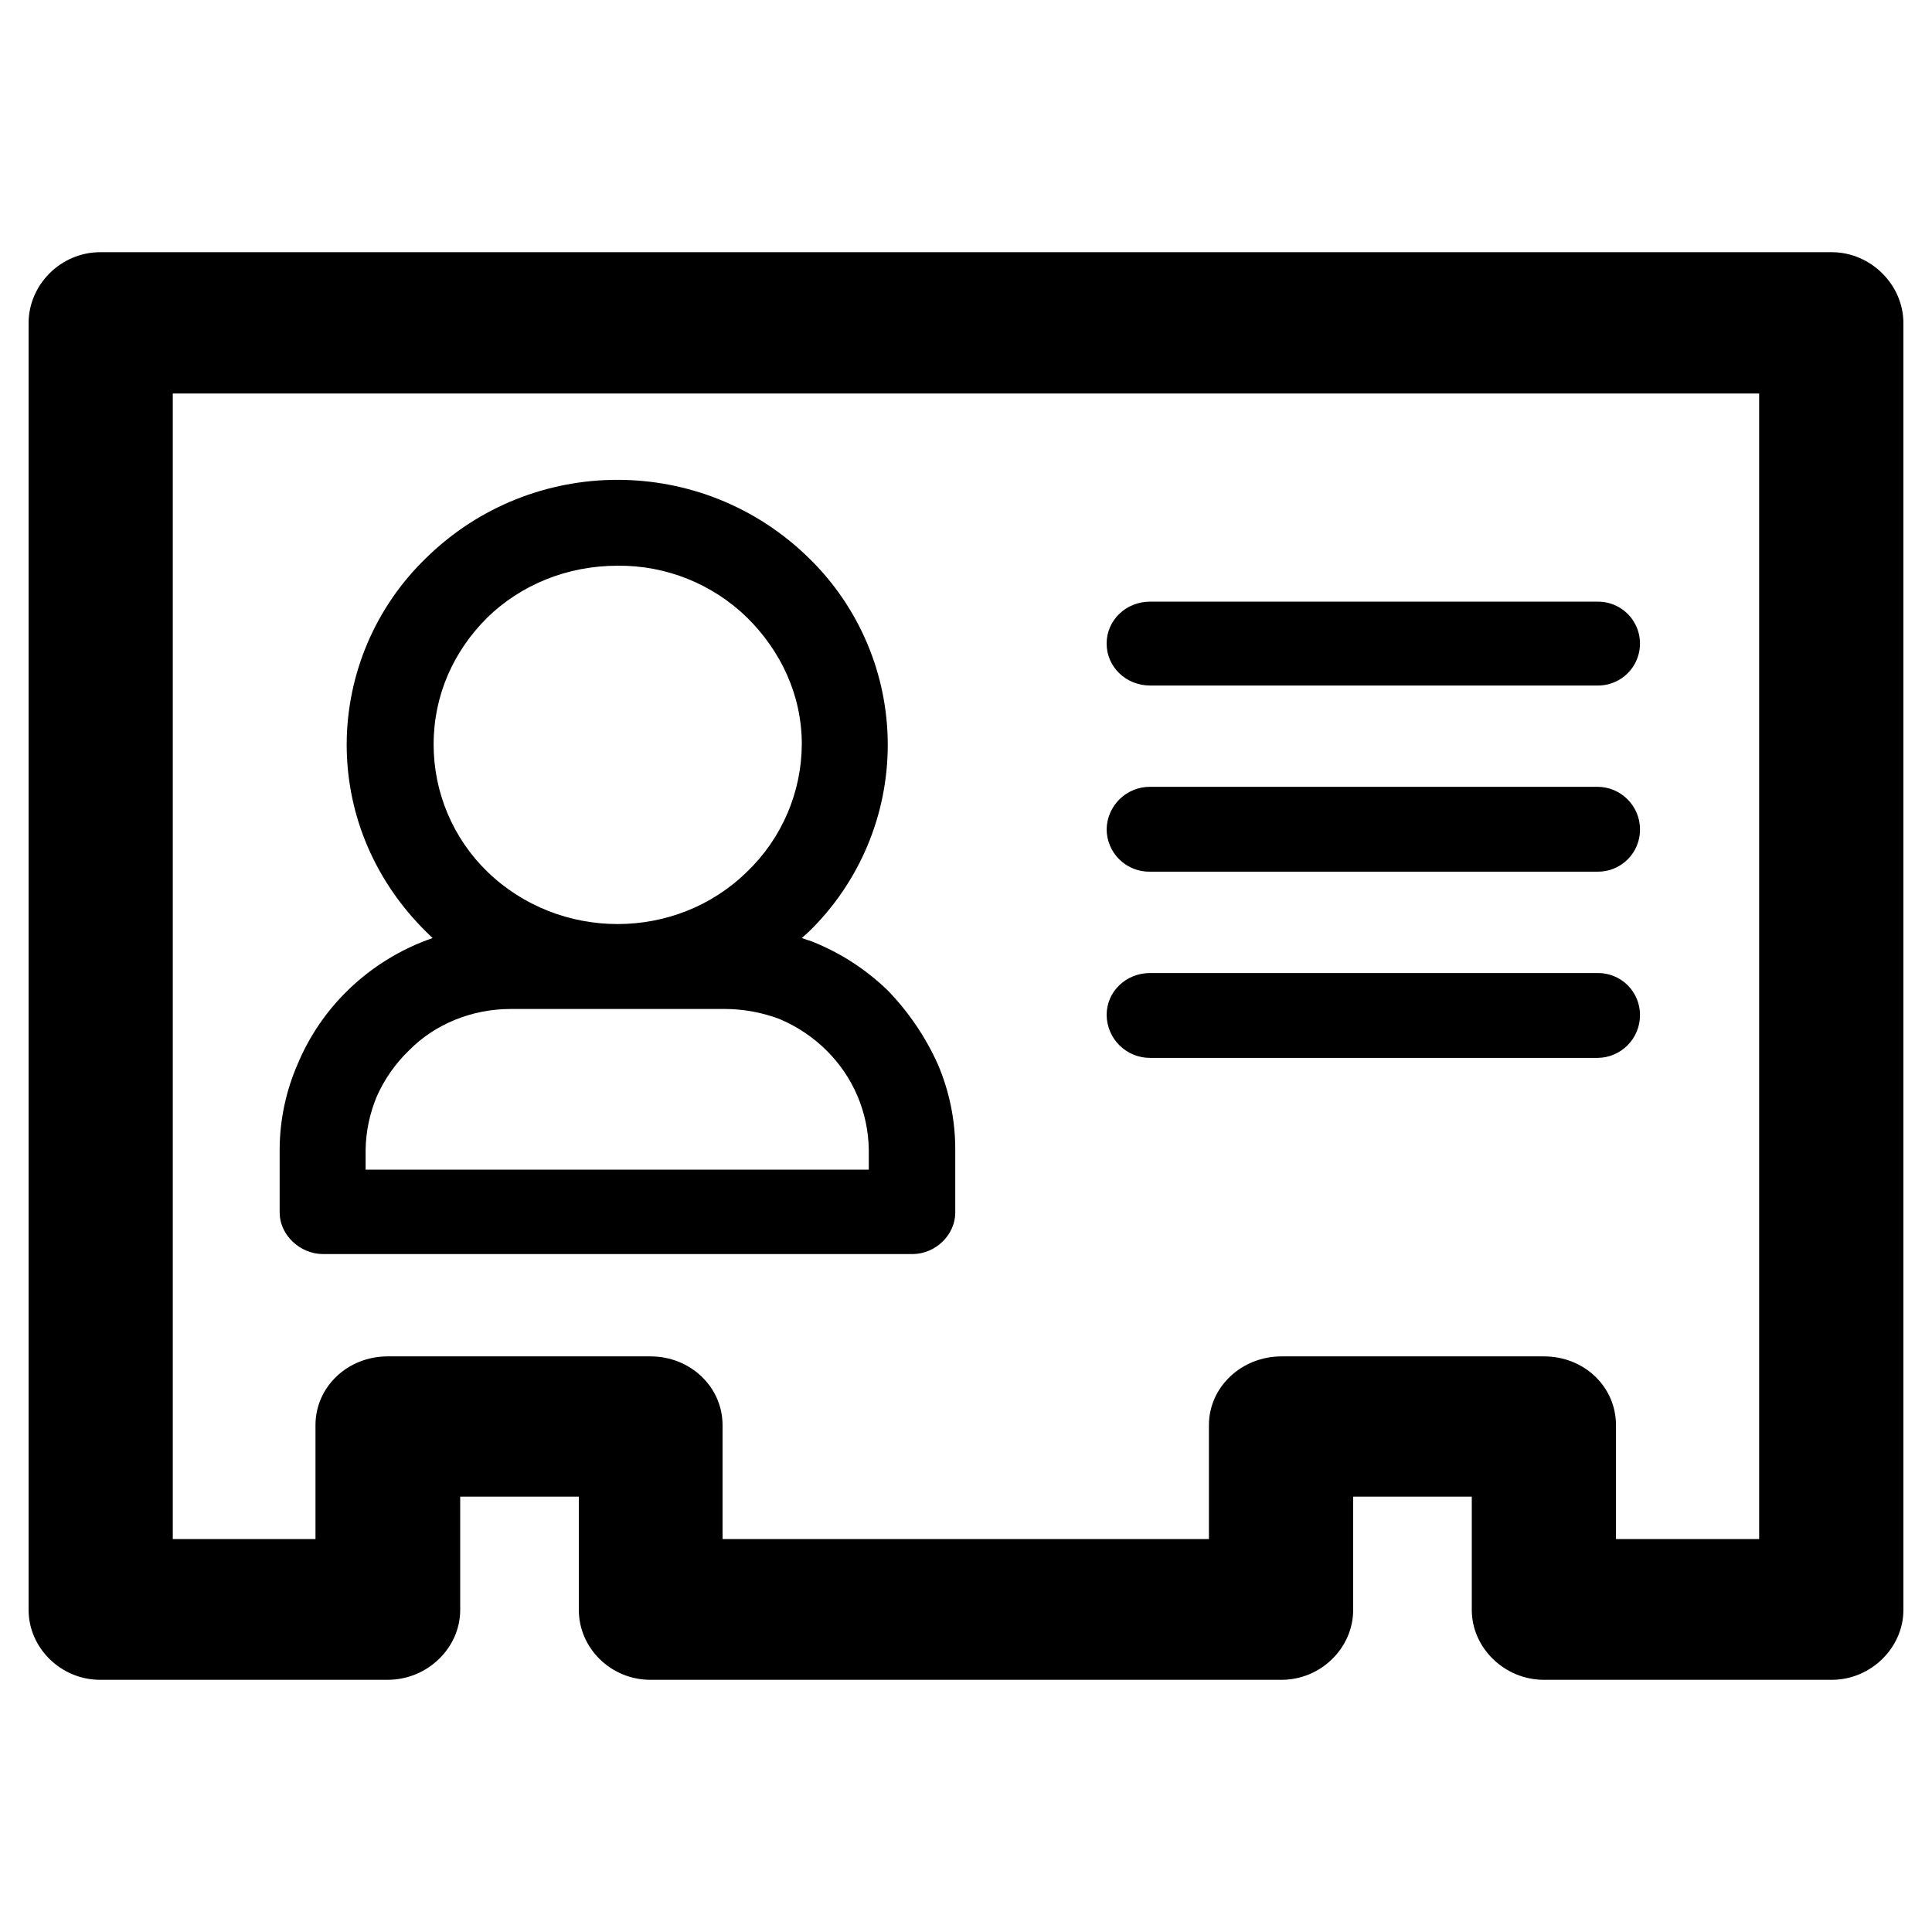
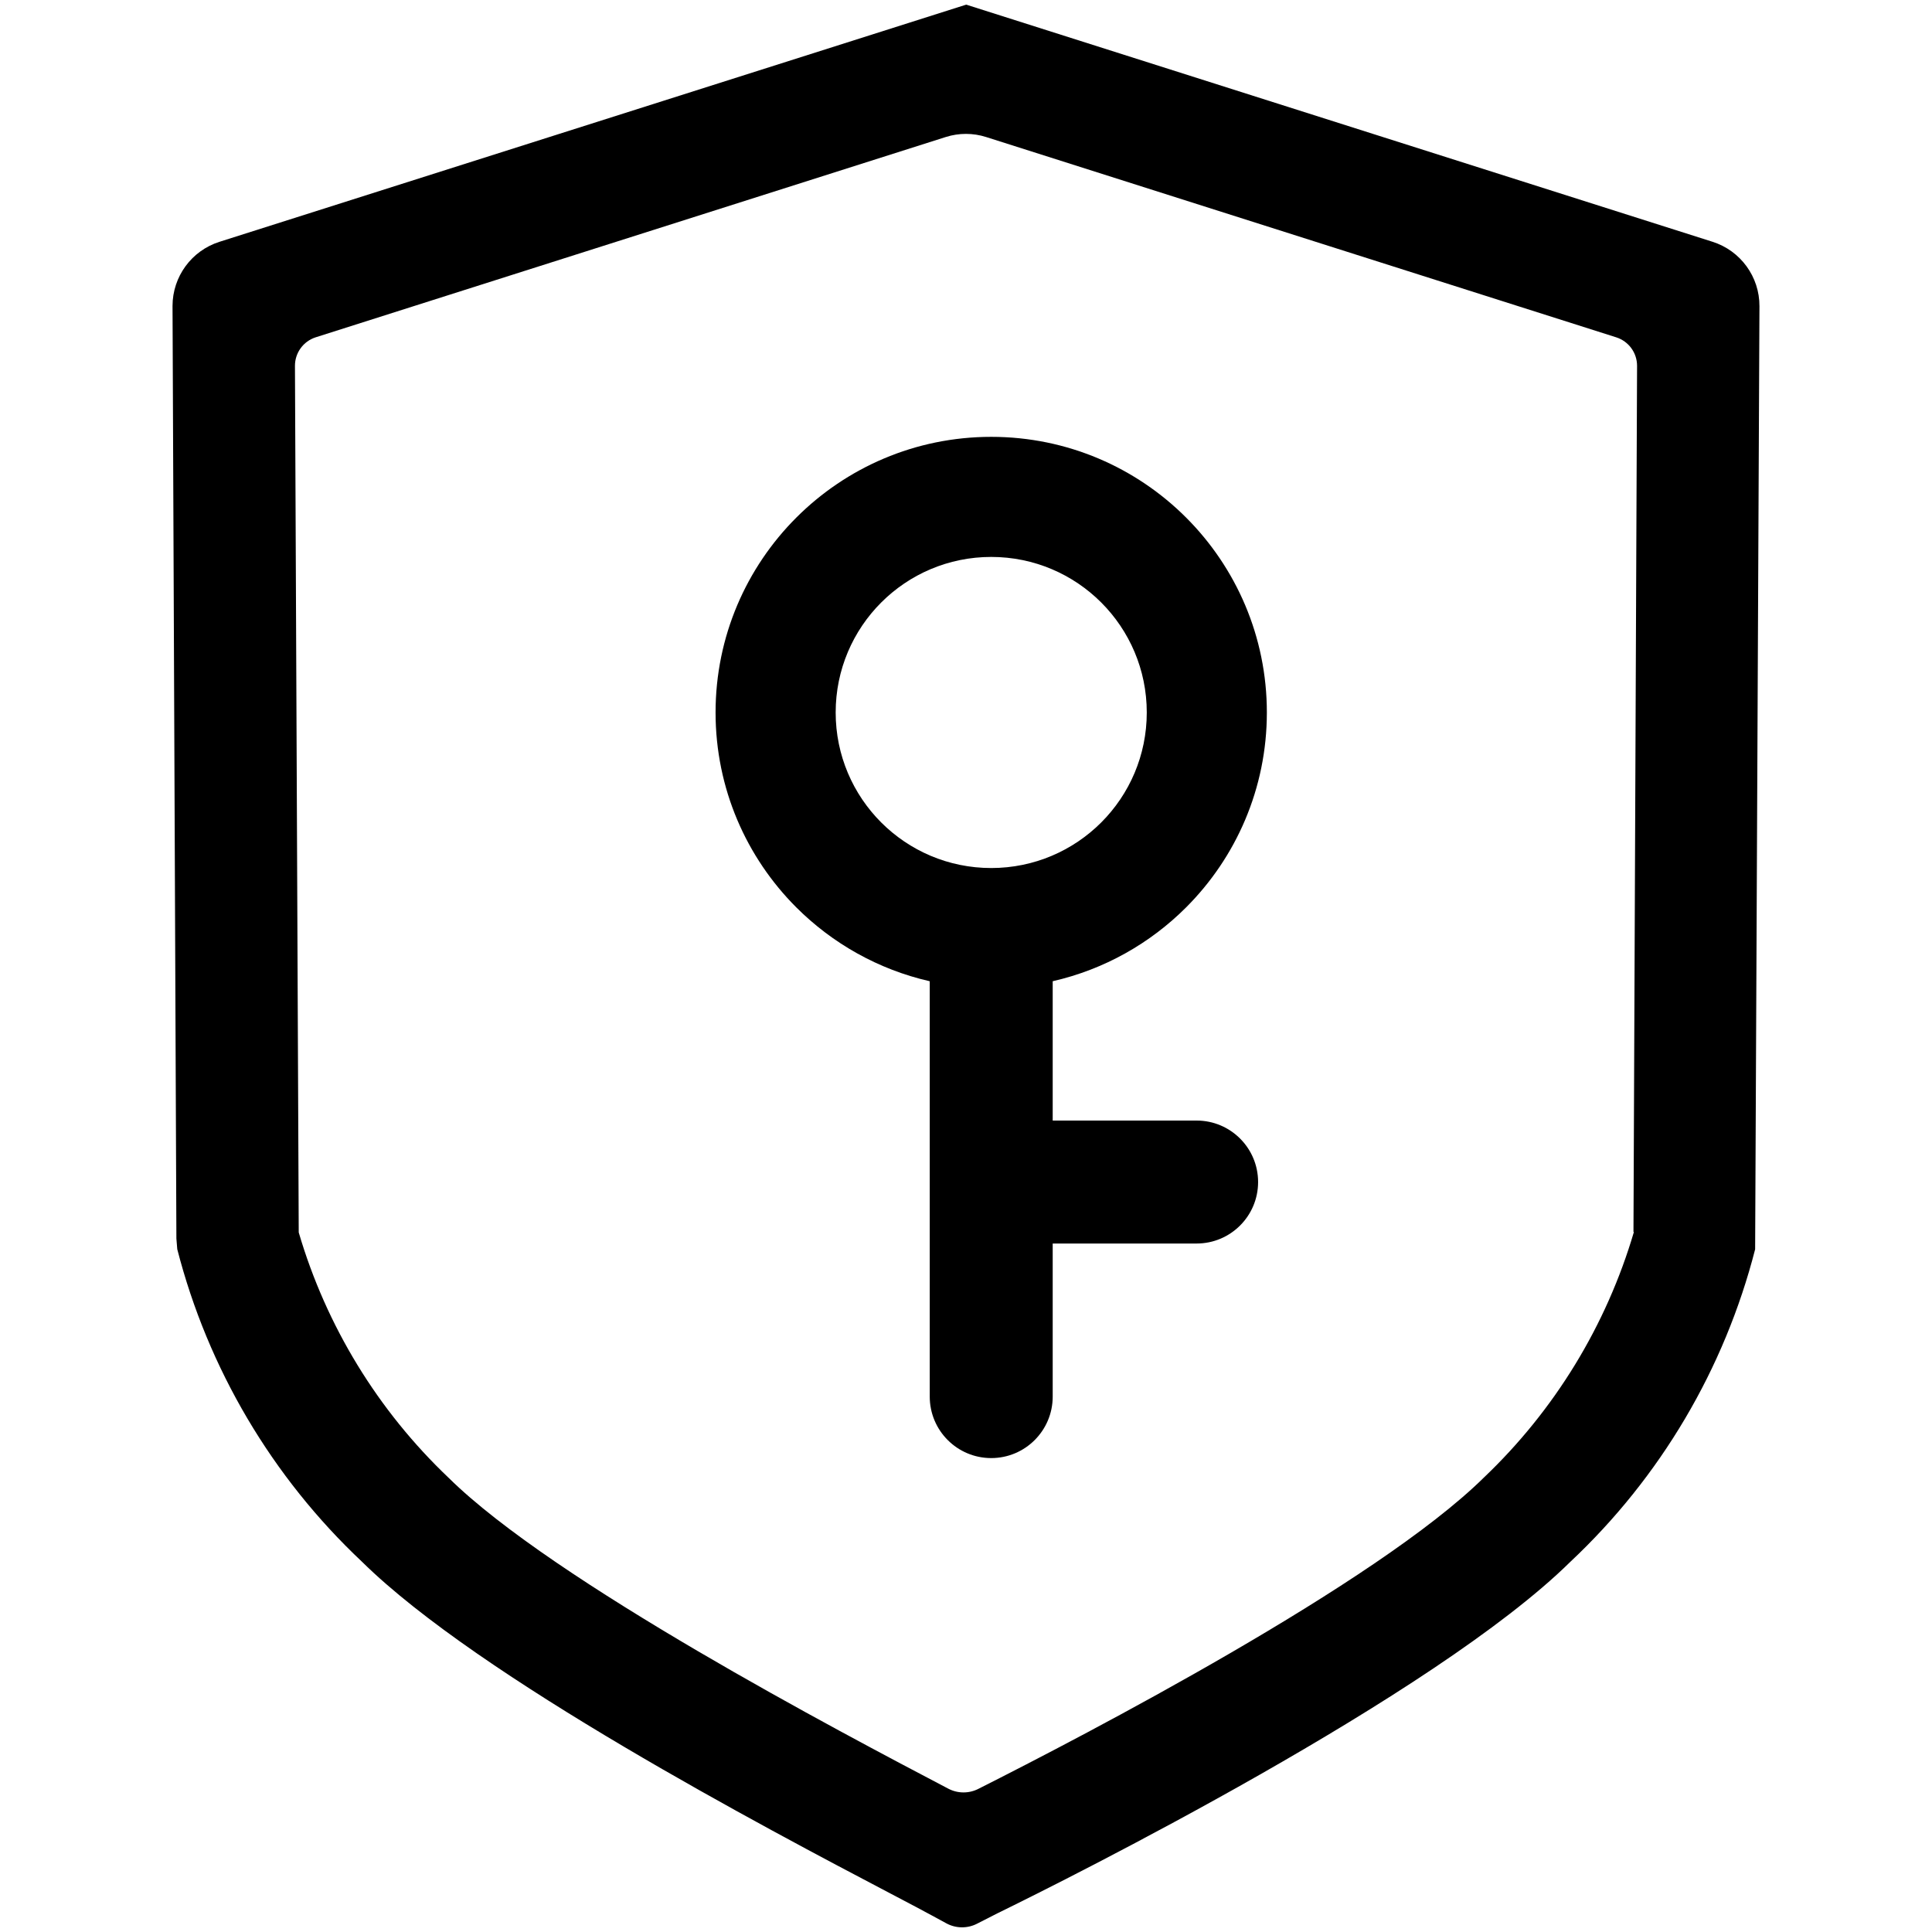
- <svg xmlns="http://www.w3.org/2000/svg" t="1637548610495" class="icon" viewBox="0 0 1024 1024" version="1.1" p-id="3560" width="200" height="200">
-   <defs>
-     <style type="text/css" />
-   </defs>
-   <path d="M424.972 497.194l5.43 1.832a122.534 122.534 0 0 1 40.128 25.933 137.275 137.275 0 0 1 26.569 39.168 114.712 114.712 0 0 1 9.207 45.248v33.332c0 11.648-10.282 21.976-22.766 21.976H171.29c-12.484 0-23.067-10.328-23.067-21.976v-33.334a113.989 113.989 0 0 1 9.482-45.248 118.028 118.028 0 0 1 26.569-39.168 120.947 120.947 0 0 1 45.007-27.764l-3.528-3.443c-25.743-25.42-42.006-60.07-42.006-99.214a137.812 137.812 0 0 1 42.006-98.701 144.869 144.869 0 0 1 203.021 0 138.14 138.14 0 0 1 0 197.915l-3.803 3.443z m184.608 63.514a22.986 22.986 0 0 1-23.04-22.758c0-12.454 10.307-22.222 23.04-22.222h237.171a22.203 22.203 0 0 1 22.486 22.222 22.675 22.675 0 0 1-22.491 22.758H609.58z m0-98.701a22.588 22.588 0 0 1-23.04-22.491 22.934 22.934 0 0 1 23.04-22.49h237.171a22.618 22.618 0 0 1 22.491 22.49 22.272 22.272 0 0 1-22.491 22.491h-237.171z m0-98.676c-12.735 0-23.04-9.792-23.04-22.246 0-12.429 10.307-22.196 23.04-22.196h237.171a22.223 22.223 0 1 1 0 44.443h-237.171zM53.108 133.672h917.78c20.616 0 37.953 17.215 37.953 37.58v682.042c0 20.122-17.338 37.044-37.953 37.044H818.305c-20.891 0-38.228-16.923-38.228-37.044v-60.045h-62.87v60.045c0 20.122-17.112 37.044-37.978 37.044h-334.464c-21.14 0-37.978-16.923-37.978-37.044v-60.045H243.917v60.045c0 20.122-17.338 37.044-38.478 37.044H53.108c-20.864 0-37.952-16.923-37.952-37.044V171.252c0-20.365 17.087-37.58 37.952-37.58zM932.39 208.563H91.581v607.169h75.63v-60.339c0-20.365 17.062-36.48 38.227-36.48h139.325c21.12 0 38.203 16.116 38.203 36.48v60.339h257.789v-60.339c0-20.365 17.363-36.48 38.478-36.48h139.071c21.414 0 38.202 16.116 38.202 36.48v60.339h75.88V208.563zM270.761 534.772c-20.864 0-40.404 8.179-53.939 21.928a77.77 77.77 0 0 0-17.087 24.37 76.584 76.584 0 0 0-5.955 28.301v10.574h266.692v-10.574a75.36 75.36 0 0 0-22.468-52.668 78.848 78.848 0 0 0-24.96-16.654 82.802 82.802 0 0 0-29.245-5.274h-113.038z m125.215-207.438a96.918 96.918 0 0 0-68.549-27.496c-27.119 0-51.512 10.304-69.149 27.496-17.588 17.459-28.445 40.731-28.445 67.2a93.979 93.979 0 0 0 28.445 67.47c38.227 37.019 100.046 37.019 137.699 0a94.266 94.266 0 0 0 28.996-67.47c0-26.469-11.357-49.741-28.996-67.2z" p-id="3561" />
+ <svg xmlns="http://www.w3.org/2000/svg" t="1628481543685" class="icon" viewBox="0 0 1024 1024" version="1.1" p-id="1235" width="128" height="128">
+   <path d="M512.102 2.458L116.338 128.159c-14.814 4.699-24.872 18.443-24.895 33.974l2.048 494.342 0.466 5.643a345.759 345.759 0 0 0 97.894 165.626c62.214 61.372 214.892 141.596 280.041 175.821 10.24 5.393 17.886 9.387 22.255 11.799l7.43 4.039c5.052 2.753 11.139 2.833 16.27 0.205l10.82-5.518c38.229-18.682 231.72-115.393 303.662-186.311a344.561 344.561 0 0 0 97.929-165.626l2.287-499.826c0.08-15.622-10.012-29.468-24.895-34.19L512.102 2.458z m13.266 229.08c40.334 0 76.857 16.35 103.299 42.792 26.442 26.442 42.792 62.965 42.792 103.299s-16.35 76.857-42.792 103.299c-19.092 19.103-43.463 32.927-70.713 39.14V593.92h76.277c18 0 32.586 14.586 32.586 32.586 0 17.988-14.586 32.586-32.586 32.586h-76.277v81.135c0 17.988-14.586 32.586-32.586 32.586s-32.586-14.586-32.586-32.586V520.078c-27.261-6.212-51.621-20.048-70.724-39.14-26.442-26.442-42.792-62.965-42.792-103.299s16.35-76.857 42.792-103.299c26.442-26.442 62.965-42.803 103.31-42.803z m58.3 87.791c-14.916-14.916-35.533-24.144-58.3-24.144s-43.383 9.227-58.3 24.144-24.144 35.533-24.144 58.3 9.227 43.383 24.144 58.3 35.533 24.144 58.3 24.144 43.383-9.227 58.3-24.144 24.144-35.533 24.144-58.3-9.227-43.372-24.144-58.3z m282.34 333.619a294.58 294.58 0 0 1-79.508 130.173c-57.037 56.263-211.627 136.613-267.81 164.944a17.37 17.37 0 0 1-16.009 0c-57.298-30.06-209.328-109.943-264.795-164.693a293.435 293.435 0 0 1-79.553-130.162l-2.002-459.31a15.853 15.853 0 0 1 10.991-15.121l334.017-106.177a35.246 35.246 0 0 1 21.242 0l334.017 106.177c6.599 2.082 11.093 8.203 11.082 15.121l-1.911 459.059 0.239-0.011z" p-id="1236" />
</svg>
